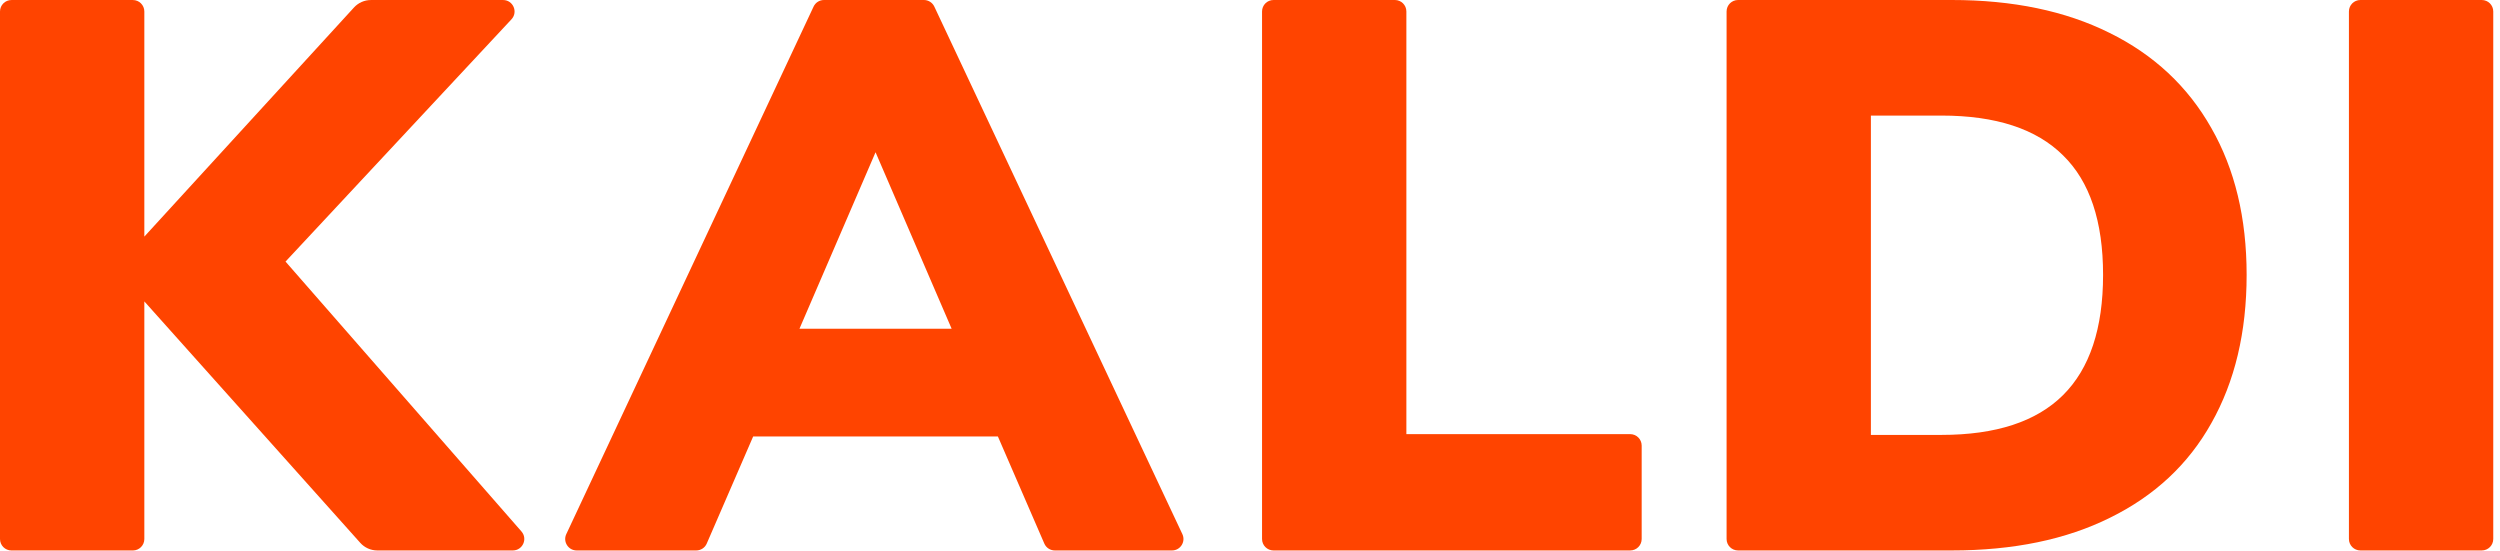
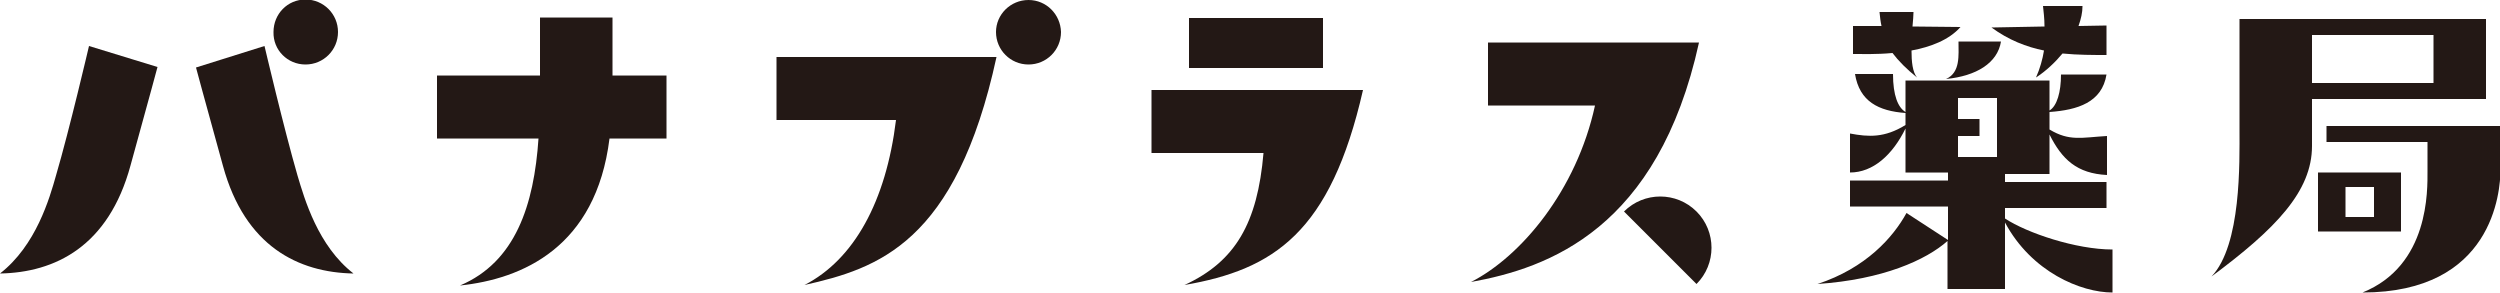
- <svg xmlns="http://www.w3.org/2000/svg" xmlns:xlink="http://www.w3.org/1999/xlink" viewBox="0 0 109 24">
-   <g transform="translate(-1470)">
-     <g style="mix-blend-mode:normal" transform="translate(1470)" fill="#f40">
-       <use xlink:href="#b" style="mix-blend-mode:normal" />
-       <use xlink:href="#c" style="mix-blend-mode:normal" />
-       <use xlink:href="#d" style="mix-blend-mode:normal" />
-       <use xlink:href="#e" style="mix-blend-mode:normal" />
-       <use xlink:href="#f" style="mix-blend-mode:normal" />
-     </g>
+ <svg xmlns="http://www.w3.org/2000/svg" version="1.1" id="logo" x="0px" y="0px" viewBox="0 0 500 58.5" enable-background="new 0 0 500 58.5" xml:space="preserve">
+   <g id="panaplus">
+     <path fill="#231815" d="M59.5,35.1c-2.7-9.3-6.6-25.9-6.6-25.9l-13.7,4.3c0,0,1.5,5.6,5.4,19.7C49,49.3,59.7,54.5,70.7,54.7   C63.6,49.2,60.9,39.8,59.5,35.1z" />
+     <path fill="#231815" d="M11.2,35.1c-1.3,4.6-4,14-11.2,19.6c11-0.2,21.7-5.4,26.1-21.6c3.9-14.1,5.4-19.7,5.4-19.7L17.8,9.2   C17.8,9.2,13.9,25.9,11.2,35.1z" />
+     <path fill="#231815" d="M61.1,12.9c3.6,0,6.5-2.9,6.5-6.5c0-3.6-2.9-6.5-6.5-6.5c-3.6,0-6.4,2.9-6.4,6.5   C54.6,10,57.5,12.9,61.1,12.9z" />
+     <path fill="#231815" d="M205.7,0c-3.6,0-6.5,2.9-6.5,6.4c0,3.6,2.9,6.5,6.5,6.5c3.6,0,6.5-2.9,6.5-6.5C212.1,2.9,209.3,0,205.7,0z" />
+     <path fill="#231815" d="M122.4,3.5h-14.4v11.6H87.4v12.6h20.3C106.8,41,103.1,52.4,92,57.1c12.4-1.3,27.2-7.6,29.9-29.4h11.4V15.1   h-10.8V3.5z" />
+     <path fill="#231815" d="M155.4,24h23.8c-2,16.3-8.4,27.9-18.3,33c14.6-3.3,30.3-8.3,38.4-45.6h-44V24z" />
+     <path fill="#231815" d="M297.6,8.5v12.6H319c-3.7,17-14.8,30.2-24.8,35.3c15.5-2.8,37.4-10.6,45.6-47.9H297.6z" />
+     <path fill="#231815" d="M230.3,30.6h22.4c-1.2,14-5.6,21.7-15.8,26.4c17.9-3.1,29.2-10.5,35.7-39h-42.3V30.6z" />
+     <rect x="237.8" y="3.6" fill="#231815" width="26.8" height="10" />
+     <path fill="#231815" d="M378.5,10.6c1.2,1.6,2.8,3.2,4.9,4.9c-0.9-1.1-1.1-3.2-1.1-5.4c3.8-0.7,7.5-2.1,9.8-4.7l-9.6-0.1   c0.1-1.2,0.2-2.2,0.2-2.9h-6.8c0.1,1,0.2,1.9,0.4,2.8l-5.7,0v5.6C372.3,10.8,375.3,10.9,378.5,10.6z" />
+     <path fill="#231815" d="M408.8,10.1c-0.3,1.8-0.8,3.6-1.6,5.4c2-1.3,3.8-3,5.3-4.8c3.1,0.3,6.1,0.3,8.8,0.3V5.1l-5.6,0.1   c0.5-1.4,0.8-2.7,0.8-4h-7.9c0.1,1,0.3,2.5,0.3,4.1l-10.6,0.2C401.7,8,405.3,9.4,408.8,10.1z" />
+     <path fill="#231815" d="M389.2,15.8c6.1-0.6,10.3-3.2,11-7.5h-8.5C391.7,11.1,392.1,14.5,389.2,15.8z" />
+     <path fill="#231815" d="M401,41.6h20.3v-5.2H401v-1.6h2.8h6.1v-7.9c2.5,5,5.5,7.8,11.5,8.1v-7.8c-5.1,0.3-7.5,1.1-11.5-1.3v-3.5   c5.6-0.4,10.5-1.9,11.4-7.5h-9.1c0,3.5-0.8,6.3-2.3,7.2v-6h-6.1h-4.4h-7.8h-4.5h-6v6.3c-1.5-0.9-2.5-3.3-2.5-7.6h-7.6   c0.9,5.5,4.7,7.4,10.1,7.8v2.4c-4.2,2.6-7.4,2.4-11.1,1.7v7.8c4.6,0,8.5-3.5,11.1-8.8v8.8h6h2.5v1.6H370v5.2h19.6V48l-8.3-5.4   c-2.7,4.9-8.1,11-17.8,14.2c13.1-0.9,21.7-4.8,26-8.6v9.6H401V44.5c5.3,9.9,15.2,14,21.5,14v-8.6c-7.3,0-17.1-3.3-21.5-6.2V41.6z    M399.4,31.4h-7.8v-4.2h4.3v-3.4h-4.3v-4.2h7.8V31.4z" />
+     <path fill="#231815" d="M478.8,46.3h1.4V34.5h-1.4h-4h-5.7H468h-4.4v11.8h4.4h1.1h5.7H478.8z M469.1,37.4h5.7v6h-5.7V37.4z" />
+     <path fill="#231815" d="M497.2,18.6v-2V7V5.7V3.8h-34.8h-14.5V7v9.6v2v1.2v6.1c0,6.5,0.4,23.1-5.6,29.4c12.8-9.5,20.1-17,20.1-26.1   c0-2.7,0-6.1,0-9.4h34.8V18.6z M486.7,16.6h-24.3c0-3.7,0-7.2,0-9.6h24.3V16.6z" />
+     <path fill="#231815" d="M465.3,25.2v3.2h20.2c0,0,0,5.6,0,5.8c0,3.8,0.4,18.9-13,24.3c26,0,27.6-20,27.6-24.7v-5.4v-3.2H465.3z" />
+     <path fill="#231815" d="M324.8,42.3l14.5,14.5c4-4,4-10.5,0-14.5C335.3,38.3,328.8,38.3,324.8,42.3z" />
  </g>
-   <defs>
-     <path id="b" d="M22.735 23.171c.283.323.053.829-.376.829h-5.907c-.285 0-.556-.121-.745-.333l-9.414-10.526v10.36c0 .276-.224.5-.5.5h-5.293c-.276 0-.5-.224-.5-.5v-23c0-.276.224-.5.5-.5h5.293c.276 0 .5.224.5.5v9.815l9.141-9.99c.19-.207.457-.325.738-.325h5.762c.437 0 .664.521.366.841l-9.851 10.563 10.287 11.767z" />
-     <path id="c" d="M45.991 24c-.199 0-.38-.118-.459-.301l-2.024-4.669h-10.67l-2.024 4.669c-.079.183-.259.301-.459.301h-5.212c-.366 0-.608-.381-.453-.712l10.782-23c.082-.176.259-.288.453-.288h4.358c.194 0 .37.112.453.287l10.815 23c.156.332-.086.713-.452.713h-5.108zm-11.135-9.668h6.635l-3.317-7.694-3.317 7.694z" />
-     <path id="d" d="M55.525 24c-.276 0-.5-.224-.5-.5v-23c0-.276.224-.5.5-.5h5.293c.276 0 .5.224.5.5v18.428h9.759c.276 0 .5.224.5.5v4.072c0 .276-.224.5-.5.5h-15.552z" />
-     <path id="e" d="M75.279.5c0-.276.224-.5.5-.5h9.315c2.667 0 4.959.477 6.874 1.43 1.938.953 3.42 2.338 4.446 4.153 1.026 1.793 1.539 3.926 1.539 6.4 0 2.496-.513 4.652-1.539 6.468-1.003 1.793-2.474 3.166-4.412 4.119-1.915.953-4.218 1.43-6.908 1.43h-9.315c-.276 0-.5-.224-.5-.5v-23zm9.37 18.462c2.371 0 4.138-.579 5.301-1.736 1.163-1.157 1.744-2.905 1.744-5.242 0-2.338-.581-4.074-1.744-5.209-1.163-1.157-2.93-1.736-5.301-1.736h-3.078v13.923h3.078z" />
-     <path id="f" d="M102.913 24c-.276 0-.5-.224-.5-.5v-23c0-.276.224-.5.5-.5h5.293c.276 0 .5.224.5.5v23c0 .276-.224.5-.5.5h-5.293z" />
-   </defs>
</svg>
